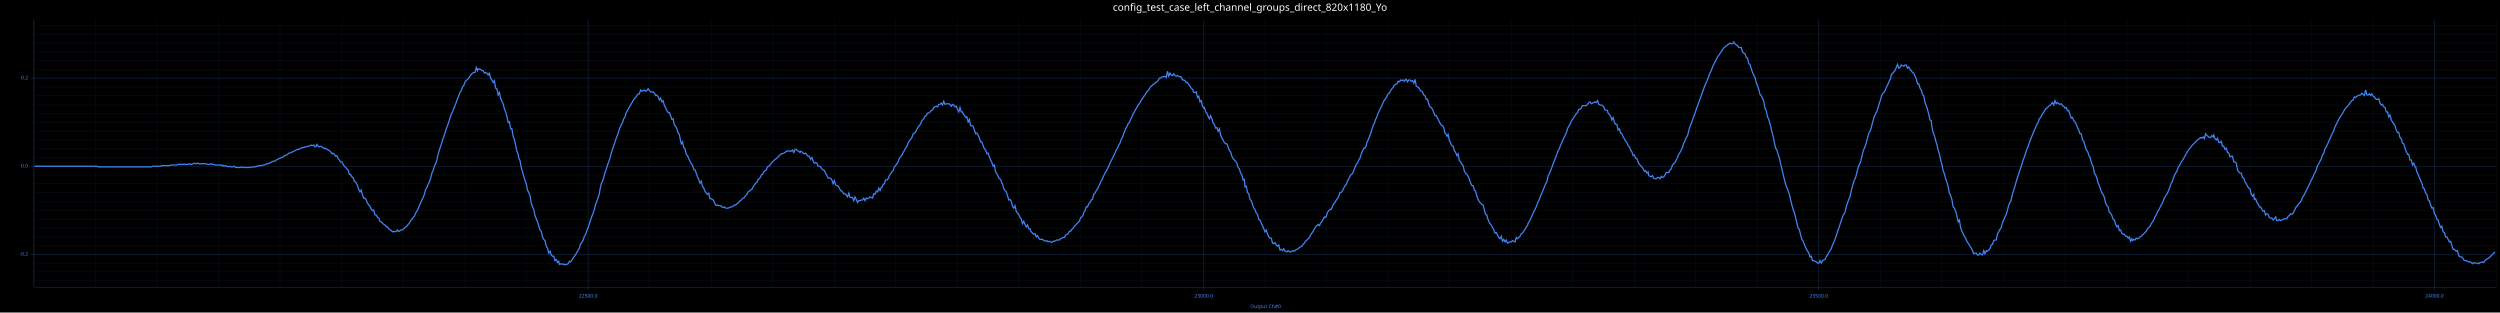
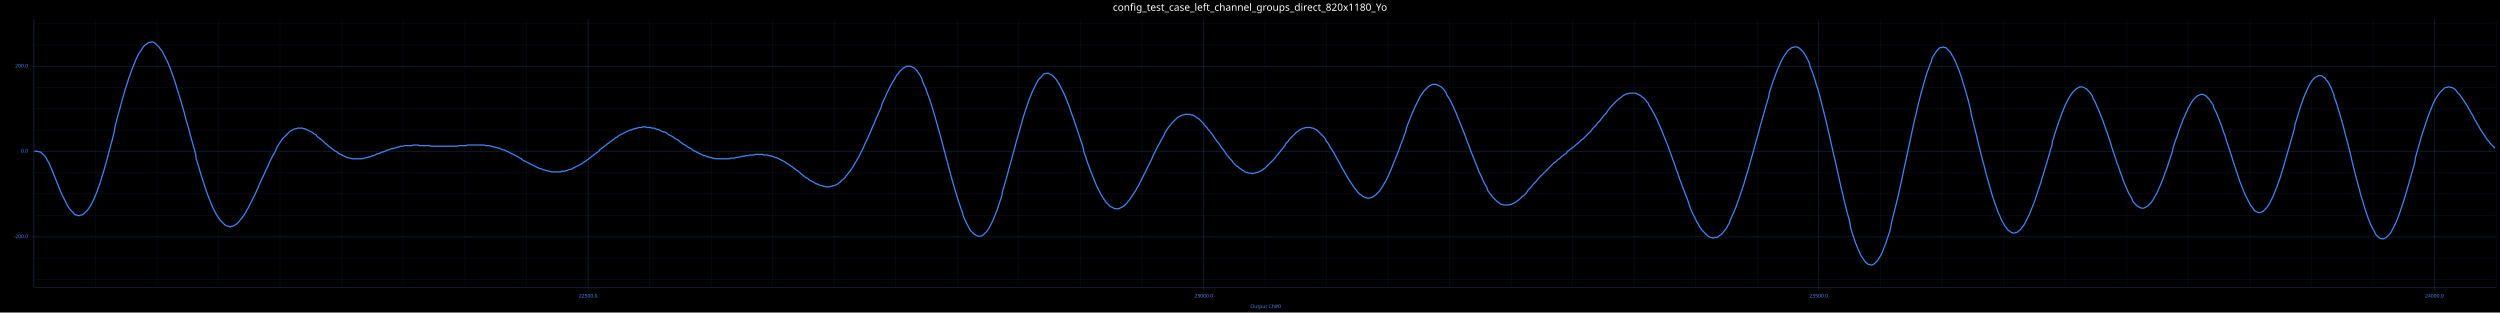
<svg xmlns="http://www.w3.org/2000/svg" width="100%" height="100%" preserveAspectRatio="xMidYMid meet" viewBox="0 0 4000 500">
  <rect x="0" y="0" width="4000" height="500" opacity="1" fill="#000000" stroke="none" />
  <text x="2000" y="5" dy="0.76em" text-anchor="middle" font-family="sans-serif" font-size="16.129" opacity="1" fill="#FFFFFF">
config_test_case_left_channel_groups_direct_820x1180_Yo
</text>
  <line opacity="0.1" stroke="#4285F4" stroke-width="1" x1="55" y1="459" x2="55" y2="31" />
  <line opacity="0.1" stroke="#4285F4" stroke-width="1" x1="153" y1="459" x2="153" y2="31" />
  <line opacity="0.1" stroke="#4285F4" stroke-width="1" x1="251" y1="459" x2="251" y2="31" />
  <line opacity="0.1" stroke="#4285F4" stroke-width="1" x1="350" y1="459" x2="350" y2="31" />
  <line opacity="0.1" stroke="#4285F4" stroke-width="1" x1="448" y1="459" x2="448" y2="31" />
  <line opacity="0.1" stroke="#4285F4" stroke-width="1" x1="547" y1="459" x2="547" y2="31" />
  <line opacity="0.1" stroke="#4285F4" stroke-width="1" x1="645" y1="459" x2="645" y2="31" />
  <line opacity="0.1" stroke="#4285F4" stroke-width="1" x1="744" y1="459" x2="744" y2="31" />
  <line opacity="0.1" stroke="#4285F4" stroke-width="1" x1="842" y1="459" x2="842" y2="31" />
  <line opacity="0.1" stroke="#4285F4" stroke-width="1" x1="941" y1="459" x2="941" y2="31" />
  <line opacity="0.1" stroke="#4285F4" stroke-width="1" x1="1039" y1="459" x2="1039" y2="31" />
  <line opacity="0.1" stroke="#4285F4" stroke-width="1" x1="1138" y1="459" x2="1138" y2="31" />
  <line opacity="0.1" stroke="#4285F4" stroke-width="1" x1="1236" y1="459" x2="1236" y2="31" />
  <line opacity="0.1" stroke="#4285F4" stroke-width="1" x1="1335" y1="459" x2="1335" y2="31" />
  <line opacity="0.1" stroke="#4285F4" stroke-width="1" x1="1433" y1="459" x2="1433" y2="31" />
  <line opacity="0.1" stroke="#4285F4" stroke-width="1" x1="1532" y1="459" x2="1532" y2="31" />
  <line opacity="0.1" stroke="#4285F4" stroke-width="1" x1="1630" y1="459" x2="1630" y2="31" />
  <line opacity="0.1" stroke="#4285F4" stroke-width="1" x1="1729" y1="459" x2="1729" y2="31" />
  <line opacity="0.1" stroke="#4285F4" stroke-width="1" x1="1827" y1="459" x2="1827" y2="31" />
  <line opacity="0.1" stroke="#4285F4" stroke-width="1" x1="1926" y1="459" x2="1926" y2="31" />
  <line opacity="0.1" stroke="#4285F4" stroke-width="1" x1="2024" y1="459" x2="2024" y2="31" />
  <line opacity="0.1" stroke="#4285F4" stroke-width="1" x1="2122" y1="459" x2="2122" y2="31" />
  <line opacity="0.1" stroke="#4285F4" stroke-width="1" x1="2221" y1="459" x2="2221" y2="31" />
  <line opacity="0.1" stroke="#4285F4" stroke-width="1" x1="2319" y1="459" x2="2319" y2="31" />
  <line opacity="0.1" stroke="#4285F4" stroke-width="1" x1="2418" y1="459" x2="2418" y2="31" />
  <line opacity="0.1" stroke="#4285F4" stroke-width="1" x1="2516" y1="459" x2="2516" y2="31" />
  <line opacity="0.1" stroke="#4285F4" stroke-width="1" x1="2615" y1="459" x2="2615" y2="31" />
  <line opacity="0.1" stroke="#4285F4" stroke-width="1" x1="2713" y1="459" x2="2713" y2="31" />
  <line opacity="0.1" stroke="#4285F4" stroke-width="1" x1="2812" y1="459" x2="2812" y2="31" />
  <line opacity="0.1" stroke="#4285F4" stroke-width="1" x1="2910" y1="459" x2="2910" y2="31" />
  <line opacity="0.1" stroke="#4285F4" stroke-width="1" x1="3009" y1="459" x2="3009" y2="31" />
  <line opacity="0.1" stroke="#4285F4" stroke-width="1" x1="3107" y1="459" x2="3107" y2="31" />
  <line opacity="0.1" stroke="#4285F4" stroke-width="1" x1="3206" y1="459" x2="3206" y2="31" />
  <line opacity="0.1" stroke="#4285F4" stroke-width="1" x1="3304" y1="459" x2="3304" y2="31" />
  <line opacity="0.1" stroke="#4285F4" stroke-width="1" x1="3403" y1="459" x2="3403" y2="31" />
  <line opacity="0.1" stroke="#4285F4" stroke-width="1" x1="3501" y1="459" x2="3501" y2="31" />
  <line opacity="0.1" stroke="#4285F4" stroke-width="1" x1="3600" y1="459" x2="3600" y2="31" />
  <line opacity="0.1" stroke="#4285F4" stroke-width="1" x1="3698" y1="459" x2="3698" y2="31" />
  <line opacity="0.1" stroke="#4285F4" stroke-width="1" x1="3797" y1="459" x2="3797" y2="31" />
  <line opacity="0.1" stroke="#4285F4" stroke-width="1" x1="3895" y1="459" x2="3895" y2="31" />
  <line opacity="0.1" stroke="#4285F4" stroke-width="1" x1="3994" y1="459" x2="3994" y2="31" />
-   <line opacity="0.1" stroke="#4285F4" stroke-width="1" x1="55" y1="449" x2="3994" y2="449" />
-   <line opacity="0.1" stroke="#4285F4" stroke-width="1" x1="55" y1="435" x2="3994" y2="435" />
-   <line opacity="0.1" stroke="#4285F4" stroke-width="1" x1="55" y1="421" x2="3994" y2="421" />
-   <line opacity="0.1" stroke="#4285F4" stroke-width="1" x1="55" y1="407" x2="3994" y2="407" />
-   <line opacity="0.1" stroke="#4285F4" stroke-width="1" x1="55" y1="393" x2="3994" y2="393" />
+   <line opacity="0.1" stroke="#4285F4" stroke-width="1" x1="55" y1="447" x2="3994" y2="447" />
+   <line opacity="0.1" stroke="#4285F4" stroke-width="1" x1="55" y1="413" x2="3994" y2="413" />
  <line opacity="0.1" stroke="#4285F4" stroke-width="1" x1="55" y1="379" x2="3994" y2="379" />
-   <line opacity="0.1" stroke="#4285F4" stroke-width="1" x1="55" y1="365" x2="3994" y2="365" />
-   <line opacity="0.1" stroke="#4285F4" stroke-width="1" x1="55" y1="351" x2="3994" y2="351" />
-   <line opacity="0.1" stroke="#4285F4" stroke-width="1" x1="55" y1="337" x2="3994" y2="337" />
-   <line opacity="0.1" stroke="#4285F4" stroke-width="1" x1="55" y1="323" x2="3994" y2="323" />
-   <line opacity="0.1" stroke="#4285F4" stroke-width="1" x1="55" y1="308" x2="3994" y2="308" />
-   <line opacity="0.1" stroke="#4285F4" stroke-width="1" x1="55" y1="294" x2="3994" y2="294" />
-   <line opacity="0.1" stroke="#4285F4" stroke-width="1" x1="55" y1="280" x2="3994" y2="280" />
-   <line opacity="0.1" stroke="#4285F4" stroke-width="1" x1="55" y1="266" x2="3994" y2="266" />
-   <line opacity="0.1" stroke="#4285F4" stroke-width="1" x1="55" y1="252" x2="3994" y2="252" />
-   <line opacity="0.1" stroke="#4285F4" stroke-width="1" x1="55" y1="238" x2="3994" y2="238" />
-   <line opacity="0.1" stroke="#4285F4" stroke-width="1" x1="55" y1="224" x2="3994" y2="224" />
-   <line opacity="0.1" stroke="#4285F4" stroke-width="1" x1="55" y1="210" x2="3994" y2="210" />
-   <line opacity="0.1" stroke="#4285F4" stroke-width="1" x1="55" y1="196" x2="3994" y2="196" />
-   <line opacity="0.1" stroke="#4285F4" stroke-width="1" x1="55" y1="182" x2="3994" y2="182" />
-   <line opacity="0.1" stroke="#4285F4" stroke-width="1" x1="55" y1="168" x2="3994" y2="168" />
-   <line opacity="0.1" stroke="#4285F4" stroke-width="1" x1="55" y1="153" x2="3994" y2="153" />
-   <line opacity="0.1" stroke="#4285F4" stroke-width="1" x1="55" y1="139" x2="3994" y2="139" />
-   <line opacity="0.1" stroke="#4285F4" stroke-width="1" x1="55" y1="125" x2="3994" y2="125" />
-   <line opacity="0.1" stroke="#4285F4" stroke-width="1" x1="55" y1="111" x2="3994" y2="111" />
-   <line opacity="0.1" stroke="#4285F4" stroke-width="1" x1="55" y1="97" x2="3994" y2="97" />
-   <line opacity="0.1" stroke="#4285F4" stroke-width="1" x1="55" y1="83" x2="3994" y2="83" />
-   <line opacity="0.1" stroke="#4285F4" stroke-width="1" x1="55" y1="69" x2="3994" y2="69" />
-   <line opacity="0.1" stroke="#4285F4" stroke-width="1" x1="55" y1="55" x2="3994" y2="55" />
-   <line opacity="0.1" stroke="#4285F4" stroke-width="1" x1="55" y1="41" x2="3994" y2="41" />
+   <line opacity="0.1" stroke="#4285F4" stroke-width="1" x1="55" y1="345" x2="3994" y2="345" />
+   <line opacity="0.1" stroke="#4285F4" stroke-width="1" x1="55" y1="310" x2="3994" y2="310" />
+   <line opacity="0.1" stroke="#4285F4" stroke-width="1" x1="55" y1="276" x2="3994" y2="276" />
+   <line opacity="0.1" stroke="#4285F4" stroke-width="1" x1="55" y1="242" x2="3994" y2="242" />
+   <line opacity="0.1" stroke="#4285F4" stroke-width="1" x1="55" y1="208" x2="3994" y2="208" />
+   <line opacity="0.1" stroke="#4285F4" stroke-width="1" x1="55" y1="174" x2="3994" y2="174" />
+   <line opacity="0.1" stroke="#4285F4" stroke-width="1" x1="55" y1="140" x2="3994" y2="140" />
+   <line opacity="0.1" stroke="#4285F4" stroke-width="1" x1="55" y1="106" x2="3994" y2="106" />
+   <line opacity="0.1" stroke="#4285F4" stroke-width="1" x1="55" y1="72" x2="3994" y2="72" />
+   <line opacity="0.1" stroke="#4285F4" stroke-width="1" x1="55" y1="37" x2="3994" y2="37" />
  <text x="2025" y="495" dy="-0.5ex" text-anchor="middle" font-family="sans-serif" font-size="8.065" opacity="1" fill="#4285F4">
Output Ch#0
</text>
  <line opacity="0.2" stroke="#4285F4" stroke-width="1" x1="941" y1="459" x2="941" y2="31" />
  <line opacity="0.2" stroke="#4285F4" stroke-width="1" x1="1926" y1="459" x2="1926" y2="31" />
  <line opacity="0.2" stroke="#4285F4" stroke-width="1" x1="2910" y1="459" x2="2910" y2="31" />
  <line opacity="0.2" stroke="#4285F4" stroke-width="1" x1="3895" y1="459" x2="3895" y2="31" />
-   <line opacity="0.2" stroke="#4285F4" stroke-width="1" x1="55" y1="407" x2="3994" y2="407" />
-   <line opacity="0.2" stroke="#4285F4" stroke-width="1" x1="55" y1="266" x2="3994" y2="266" />
-   <line opacity="0.2" stroke="#4285F4" stroke-width="1" x1="55" y1="125" x2="3994" y2="125" />
+   <line opacity="0.2" stroke="#4285F4" stroke-width="1" x1="55" y1="379" x2="3994" y2="379" />
+   <line opacity="0.2" stroke="#4285F4" stroke-width="1" x1="55" y1="242" x2="3994" y2="242" />
+   <line opacity="0.2" stroke="#4285F4" stroke-width="1" x1="55" y1="106" x2="3994" y2="106" />
  <polyline fill="none" opacity="0.3" stroke="#4285F4" stroke-width="1" points="54,31 54,459 " />
-   <text x="45" y="407" dy="0.5ex" text-anchor="end" font-family="sans-serif" font-size="8.065" opacity="1" fill="#4285F4">
- -0.2
+   <text x="45" y="379" dy="0.5ex" text-anchor="end" font-family="sans-serif" font-size="8.065" opacity="1" fill="#4285F4">
+ -200.0
</text>
-   <polyline fill="none" opacity="0.3" stroke="#4285F4" stroke-width="1" points="49,407 54,407 " />
-   <text x="45" y="266" dy="0.5ex" text-anchor="end" font-family="sans-serif" font-size="8.065" opacity="1" fill="#4285F4">
+   <polyline fill="none" opacity="0.3" stroke="#4285F4" stroke-width="1" points="49,379 54,379 " />
+   <text x="45" y="242" dy="0.5ex" text-anchor="end" font-family="sans-serif" font-size="8.065" opacity="1" fill="#4285F4">
0.0
</text>
-   <polyline fill="none" opacity="0.3" stroke="#4285F4" stroke-width="1" points="49,266 54,266 " />
-   <text x="45" y="125" dy="0.5ex" text-anchor="end" font-family="sans-serif" font-size="8.065" opacity="1" fill="#4285F4">
- 0.2
+   <polyline fill="none" opacity="0.3" stroke="#4285F4" stroke-width="1" points="49,242 54,242 " />
+   <text x="45" y="106" dy="0.5ex" text-anchor="end" font-family="sans-serif" font-size="8.065" opacity="1" fill="#4285F4">
+ 200.0
</text>
-   <polyline fill="none" opacity="0.3" stroke="#4285F4" stroke-width="1" points="49,125 54,125 " />
+   <polyline fill="none" opacity="0.3" stroke="#4285F4" stroke-width="1" points="49,106 54,106 " />
  <polyline fill="none" opacity="0.3" stroke="#4285F4" stroke-width="1" points="55,460 3994,460 " />
  <text x="941" y="470" dy="0.76em" text-anchor="middle" font-family="sans-serif" font-size="8.065" opacity="1" fill="#4285F4">
22500.0
</text>
  <polyline fill="none" opacity="0.3" stroke="#4285F4" stroke-width="1" points="941,460 941,465 " />
  <text x="1926" y="470" dy="0.76em" text-anchor="middle" font-family="sans-serif" font-size="8.065" opacity="1" fill="#4285F4">
23000.0
</text>
  <polyline fill="none" opacity="0.3" stroke="#4285F4" stroke-width="1" points="1926,460 1926,465 " />
  <text x="2910" y="470" dy="0.76em" text-anchor="middle" font-family="sans-serif" font-size="8.065" opacity="1" fill="#4285F4">
23500.0
</text>
  <polyline fill="none" opacity="0.3" stroke="#4285F4" stroke-width="1" points="2910,460 2910,465 " />
  <text x="3895" y="470" dy="0.76em" text-anchor="middle" font-family="sans-serif" font-size="8.065" opacity="1" fill="#4285F4">
24000.0
</text>
  <polyline fill="none" opacity="0.3" stroke="#4285F4" stroke-width="1" points="3895,460 3895,465 " />
-   <polyline fill="none" opacity="1" stroke="#4285F4" stroke-width="2" points="55,266 56,266 58,266 60,266 62,266 64,266 66,266 68,266 70,266 72,266 74,266 76,266 78,266 80,266 82,266 84,266 86,266 88,266 90,266 92,266 94,266 96,266 98,266 100,266 102,266 104,266 106,266 108,266 110,266 112,266 114,266 116,266 118,266 119,266 121,266 123,266 125,266 127,266 129,266 131,266 133,266 135,266 137,266 139,266 141,266 143,266 145,266 147,266 149,266 151,266 153,266 155,266 157,267 159,267 161,267 163,267 165,267 167,267 169,267 171,267 173,267 175,267 177,267 179,267 181,267 183,267 184,267 186,267 188,267 190,267 192,267 194,267 196,267 198,267 200,267 202,267 204,267 206,267 208,267 210,267 212,267 214,267 216,267 218,267 220,267 222,267 224,267 226,267 228,267 230,267 232,267 234,267 236,267 238,267 240,267 242,267 244,266 246,266 248,266 249,266 251,266 253,266 255,266 257,266 259,265 261,265 263,265 265,265 267,265 269,265 271,265 273,264 275,264 277,264 279,264 281,264 283,264 285,263 287,263 289,263 291,263 293,263 295,263 297,263 299,263 301,263 303,262 305,263 307,263 309,262 311,261 313,262 314,262 316,261 318,262 320,262 322,262 324,262 326,262 328,262 330,262 332,263 334,263 336,263 338,262 340,263 342,263 344,264 346,264 348,264 350,264 352,264 354,265 356,264 358,266 360,265 362,266 364,266 366,267 368,266 370,267 372,267 374,266 376,267 377,268 379,268 381,268 383,268 385,268 387,267 389,268 391,268 393,268 395,268 397,268 399,268 401,268 403,267 405,267 407,267 409,267 411,266 413,266 415,265 417,265 419,265 421,264 423,264 425,263 427,262 429,262 431,261 433,260 435,259 437,258 439,258 441,257 442,256 444,255 446,254 448,253 450,252 452,252 454,250 456,249 458,248 460,247 462,245 464,245 466,244 468,243 470,242 472,241 474,240 476,239 478,239 480,238 482,237 484,236 486,236 488,235 490,235 492,234 494,234 496,233 498,232 500,233 502,232 504,235 506,234 507,231 509,234 511,235 513,234 515,235 517,236 519,238 521,237 523,239 525,240 527,241 529,243 531,246 533,245 535,247 537,250 539,249 541,254 543,256 545,259 547,259 549,263 551,266 553,268 555,270 557,272 559,279 561,279 563,283 565,284 567,290 569,291 571,295 572,297 574,303 576,307 578,304 580,312 582,317 584,317 586,320 588,325 590,328 592,330 594,335 596,337 598,336 600,344 602,344 604,348 606,349 608,354 610,355 612,357 614,359 616,360 618,363 620,363 622,366 624,367 626,369 628,371 630,370 632,371 634,370 636,368 637,370 639,370 641,368 643,368 645,367 647,365 649,363 651,362 653,359 655,357 657,353 659,351 661,348 663,346 665,341 667,338 669,334 671,329 673,325 675,320 677,316 679,311 681,303 683,300 685,295 687,291 689,285 691,277 693,273 695,266 697,262 699,256 700,251 702,243 704,237 706,231 708,224 710,219 712,213 714,206 716,201 718,195 720,189 722,183 724,179 726,174 728,169 730,164 732,158 734,153 736,148 738,145 740,139 742,137 744,131 746,129 748,127 750,125 752,122 754,119 756,117 758,116 760,116 762,108 764,113 765,110 767,111 769,111 771,113 773,113 775,117 777,116 779,117 781,120 783,117 785,125 787,128 789,132 791,129 793,141 795,142 797,152 799,148 801,157 803,162 805,166 807,174 809,179 811,186 813,196 815,195 817,206 819,206 821,218 823,223 825,232 827,242 829,246 830,253 832,257 834,268 836,275 838,282 840,289 842,294 844,304 846,308 848,313 850,325 852,331 854,335 856,345 858,350 860,355 862,361 864,368 866,370 868,379 870,383 872,385 874,394 876,397 878,405 880,402 882,408 884,410 886,410 888,417 890,415 892,420 894,418 895,423 897,422 899,423 901,422 903,424 905,423 907,423 909,422 911,418 913,419 915,416 917,413 919,410 921,407 923,404 925,400 927,397 929,390 931,388 933,384 935,378 937,375 939,369 941,364 943,358 945,352 947,346 949,341 951,335 953,327 955,322 957,316 959,310 960,303 962,294 964,290 966,284 968,276 970,271 972,264 974,259 976,253 978,245 980,239 982,233 984,227 986,221 988,216 990,210 992,204 994,200 996,196 998,190 1000,187 1002,180 1004,177 1006,173 1008,170 1010,166 1012,163 1014,159 1016,157 1018,155 1020,151 1022,150 1023,150 1025,144 1027,146 1029,145 1031,144 1033,146 1035,145 1037,142 1039,145 1041,147 1043,147 1045,147 1047,149 1049,153 1051,152 1053,155 1055,160 1057,157 1059,163 1061,161 1063,169 1065,172 1067,177 1069,180 1071,180 1073,185 1075,191 1077,190 1079,200 1081,202 1083,206 1085,213 1087,215 1088,221 1090,230 1092,227 1094,236 1096,238 1098,247 1100,249 1102,254 1104,258 1106,262 1108,264 1110,271 1112,272 1114,277 1116,283 1118,287 1120,293 1122,290 1124,298 1126,301 1128,306 1130,309 1132,311 1134,309 1136,318 1138,318 1140,319 1142,321 1144,326 1146,329 1148,328 1150,329 1152,329 1153,329 1155,331 1157,332 1159,331 1161,333 1163,333 1165,333 1167,332 1169,331 1171,331 1173,330 1175,328 1177,328 1179,326 1181,325 1183,322 1185,321 1187,319 1189,317 1191,316 1193,313 1195,311 1197,307 1199,306 1201,304 1203,303 1205,299 1207,296 1209,293 1211,292 1213,287 1215,286 1217,283 1218,280 1220,279 1222,275 1224,273 1226,272 1228,267 1230,266 1232,264 1234,261 1236,259 1238,257 1240,255 1242,254 1244,252 1246,250 1248,248 1250,246 1252,246 1254,245 1256,244 1258,242 1260,242 1262,241 1264,242 1266,242 1268,240 1270,244 1272,239 1274,239 1276,241 1278,242 1280,244 1281,242 1283,243 1285,245 1287,246 1289,245 1291,248 1293,250 1295,250 1297,255 1299,252 1301,258 1303,261 1305,260 1307,261 1309,266 1311,266 1313,267 1315,270 1317,272 1319,273 1321,277 1323,281 1325,285 1327,285 1329,285 1331,288 1333,294 1335,289 1337,296 1339,297 1341,298 1343,301 1345,305 1346,305 1348,307 1350,310 1352,310 1354,312 1356,315 1358,309 1360,316 1362,316 1364,316 1366,321 1368,315 1370,319 1372,324 1374,321 1376,321 1378,320 1380,320 1382,317 1384,321 1386,317 1388,318 1390,317 1392,315 1394,316 1396,317 1398,310 1400,311 1402,306 1404,307 1406,301 1408,305 1410,300 1411,300 1413,295 1415,294 1417,288 1419,288 1421,286 1423,281 1425,278 1427,275 1429,273 1431,267 1433,265 1435,262 1437,259 1439,253 1441,251 1443,248 1445,244 1447,241 1449,237 1451,234 1453,229 1455,225 1457,223 1459,220 1461,214 1463,213 1465,211 1467,207 1469,203 1471,201 1473,198 1475,193 1476,192 1478,190 1480,186 1482,185 1484,181 1486,181 1488,179 1490,177 1492,176 1494,172 1496,171 1498,170 1500,171 1502,167 1504,167 1506,165 1508,168 1510,162 1512,167 1514,166 1516,166 1518,166 1520,167 1522,170 1524,167 1526,168 1528,171 1530,170 1532,175 1534,179 1536,172 1538,179 1540,179 1541,182 1543,184 1545,188 1547,187 1549,195 1551,191 1553,201 1555,201 1557,202 1559,208 1561,214 1563,213 1565,216 1567,221 1569,227 1571,227 1573,233 1575,238 1577,240 1579,246 1581,245 1583,251 1585,256 1587,260 1589,266 1591,264 1593,275 1595,278 1597,282 1599,286 1601,287 1603,293 1604,294 1606,302 1608,305 1610,307 1612,313 1614,320 1616,319 1618,322 1620,330 1622,333 1624,329 1626,338 1628,341 1630,343 1632,348 1634,350 1636,358 1638,354 1640,359 1642,363 1644,360 1646,366 1648,366 1650,371 1652,373 1654,375 1656,374 1658,379 1660,377 1662,381 1664,383 1666,383 1668,383 1669,384 1671,385 1673,386 1675,385 1677,387 1679,386 1681,387 1683,388 1685,386 1687,386 1689,385 1691,384 1693,384 1695,384 1697,382 1699,381 1701,380 1703,380 1705,376 1707,375 1709,374 1711,370 1713,370 1715,367 1717,365 1719,362 1721,360 1723,358 1725,356 1727,354 1729,348 1731,347 1733,344 1734,340 1736,337 1738,331 1740,331 1742,326 1744,324 1746,320 1748,319 1750,311 1752,309 1754,305 1756,302 1758,298 1760,294 1762,289 1764,286 1766,281 1768,277 1770,274 1772,270 1774,266 1776,261 1778,257 1780,253 1782,249 1784,245 1786,240 1788,237 1790,232 1792,229 1794,223 1796,220 1798,214 1799,211 1801,206 1803,203 1805,198 1807,196 1809,191 1811,187 1813,182 1815,179 1817,175 1819,172 1821,168 1823,166 1825,162 1827,159 1829,156 1831,153 1833,150 1835,147 1837,145 1839,142 1841,139 1843,137 1845,135 1847,134 1849,132 1851,131 1853,129 1855,125 1857,125 1859,123 1861,123 1863,122 1864,122 1866,124 1868,114 1870,122 1872,117 1874,120 1876,121 1878,118 1880,121 1882,122 1884,121 1886,122 1888,123 1890,123 1892,128 1894,128 1896,129 1898,132 1900,132 1902,135 1904,138 1906,141 1908,143 1910,148 1912,148 1914,147 1916,156 1918,154 1920,163 1922,161 1924,170 1926,173 1927,172 1929,179 1931,181 1933,186 1935,190 1937,185 1939,190 1941,197 1943,199 1945,205 1947,204 1949,210 1951,206 1953,216 1955,221 1957,224 1959,228 1961,230 1963,230 1965,235 1967,241 1969,243 1971,250 1973,254 1975,256 1977,258 1979,261 1981,268 1983,270 1985,277 1987,280 1989,288 1991,287 1992,299 1994,298 1996,308 1998,310 2000,319 2002,321 2004,327 2006,333 2008,335 2010,341 2012,343 2014,351 2016,352 2018,357 2020,361 2022,366 2024,371 2026,368 2028,374 2030,379 2032,381 2034,381 2036,389 2038,390 2040,388 2042,392 2044,394 2046,392 2048,400 2050,399 2052,401 2054,398 2056,402 2057,402 2059,403 2061,401 2063,403 2065,403 2067,402 2069,401 2071,402 2073,400 2075,399 2077,398 2079,396 2081,395 2083,394 2085,391 2087,389 2089,386 2091,384 2093,382 2095,380 2097,376 2099,373 2101,370 2103,366 2105,363 2107,361 2109,359 2111,361 2113,357 2115,354 2117,351 2119,347 2121,348 2122,346 2124,340 2126,337 2128,335 2130,335 2132,330 2134,326 2136,324 2138,320 2140,318 2142,314 2144,308 2146,308 2148,305 2150,301 2152,297 2154,295 2156,290 2158,286 2160,282 2162,279 2164,278 2166,273 2168,268 2170,263 2172,261 2174,256 2176,253 2178,246 2180,242 2182,237 2184,237 2186,233 2187,228 2189,224 2191,219 2193,214 2195,207 2197,201 2199,197 2201,191 2203,187 2205,181 2207,177 2209,173 2211,169 2213,164 2215,160 2217,158 2219,154 2221,150 2223,149 2225,145 2227,142 2229,140 2231,136 2233,135 2235,134 2237,130 2239,131 2241,128 2243,129 2245,128 2247,130 2249,127 2250,127 2252,131 2254,128 2256,128 2258,130 2260,129 2262,133 2264,127 2266,138 2268,139 2270,140 2272,144 2274,146 2276,147 2278,152 2280,153 2282,159 2284,159 2286,166 2288,171 2290,172 2292,175 2294,180 2296,185 2298,185 2300,189 2302,193 2304,197 2306,200 2308,201 2310,204 2312,213 2314,215 2315,218 2317,215 2319,225 2321,229 2323,233 2325,234 2327,241 2329,244 2331,249 2333,246 2335,257 2337,259 2339,263 2341,265 2343,274 2345,277 2347,279 2349,282 2351,287 2353,293 2355,297 2357,297 2359,304 2361,306 2363,314 2365,319 2367,323 2369,325 2371,327 2373,328 2375,336 2377,343 2379,344 2380,349 2382,354 2384,358 2386,360 2388,364 2390,367 2392,373 2394,372 2396,376 2398,380 2400,382 2402,378 2404,386 2406,383 2408,387 2410,384 2412,389 2414,388 2416,387 2418,387 2420,385 2422,386 2424,387 2426,380 2428,382 2430,380 2432,378 2434,374 2436,373 2438,370 2440,367 2442,363 2444,361 2445,357 2447,354 2449,350 2451,346 2453,341 2455,337 2457,333 2459,328 2461,323 2463,319 2465,313 2467,309 2469,304 2471,299 2473,294 2475,291 2477,281 2479,278 2481,273 2483,268 2485,262 2487,257 2489,252 2491,247 2493,241 2495,238 2497,232 2499,228 2501,223 2503,219 2505,215 2507,210 2508,206 2510,202 2512,199 2514,194 2516,191 2518,188 2520,185 2522,182 2524,180 2526,175 2528,175 2530,173 2532,169 2534,169 2536,169 2538,169 2540,167 2542,164 2544,163 2546,166 2548,165 2550,164 2552,163 2554,164 2556,161 2558,167 2560,168 2562,168 2564,169 2566,171 2568,176 2570,176 2572,177 2573,181 2575,183 2577,186 2579,192 2581,188 2583,196 2585,199 2587,199 2589,208 2591,206 2593,213 2595,214 2597,219 2599,222 2601,226 2603,228 2605,233 2607,235 2609,240 2611,243 2613,249 2615,248 2617,253 2619,254 2621,259 2623,263 2625,265 2627,267 2629,270 2631,274 2633,273 2635,277 2637,275 2638,281 2640,282 2642,283 2644,281 2646,285 2648,286 2650,286 2652,284 2654,284 2656,286 2658,282 2660,284 2662,283 2664,280 2666,276 2668,276 2670,276 2672,272 2674,270 2676,264 2678,262 2680,260 2682,256 2684,252 2686,247 2688,244 2690,240 2692,236 2694,229 2696,225 2698,220 2700,217 2702,210 2703,205 2705,200 2707,195 2709,189 2711,184 2713,178 2715,172 2717,167 2719,161 2721,156 2723,150 2725,145 2727,139 2729,134 2731,130 2733,125 2735,119 2737,115 2739,110 2741,105 2743,101 2745,97 2747,93 2749,90 2751,87 2753,84 2755,81 2757,78 2759,76 2761,74 2763,73 2765,71 2767,70 2768,69 2770,70 2772,70 2774,67 2776,70 2778,72 2780,73 2782,76 2784,76 2786,76 2788,83 2790,85 2792,86 2794,92 2796,93 2798,102 2800,103 2802,110 2804,116 2806,120 2808,124 2810,132 2812,137 2814,143 2816,151 2818,153 2820,157 2822,162 2824,173 2826,177 2828,187 2830,191 2831,194 2833,202 2835,211 2837,218 2839,228 2841,237 2843,240 2845,247 2847,253 2849,262 2851,270 2853,279 2855,287 2857,295 2859,300 2861,305 2863,311 2865,320 2867,328 2869,335 2871,340 2873,348 2875,357 2877,365 2879,367 2881,376 2883,383 2885,386 2887,391 2889,396 2891,400 2893,403 2895,407 2896,411 2898,410 2900,417 2902,417 2904,418 2906,419 2908,421 2910,421 2912,417 2914,421 2916,417 2918,416 2920,415 2922,411 2924,408 2926,404 2928,401 2930,398 2932,392 2934,388 2936,383 2938,377 2940,371 2942,365 2944,359 2946,353 2948,347 2950,343 2952,340 2954,331 2956,325 2958,319 2960,315 2961,310 2963,301 2965,294 2967,288 2969,284 2971,276 2973,268 2975,263 2977,259 2979,250 2981,242 2983,237 2985,232 2987,225 2989,217 2991,211 2993,208 2995,200 2997,193 2999,186 3001,182 3003,178 3005,172 3007,165 3009,159 3011,152 3013,149 3015,147 3017,143 3019,138 3021,134 3023,129 3025,126 3026,119 3028,118 3030,115 3032,113 3034,108 3036,103 3038,109 3040,108 3042,104 3044,105 3046,106 3048,104 3050,104 3052,109 3054,107 3056,111 3058,113 3060,116 3062,117 3064,122 3066,126 3068,134 3070,134 3072,141 3074,144 3076,151 3078,153 3080,164 3082,169 3084,175 3086,183 3088,192 3090,193 3091,203 3093,212 3095,217 3097,225 3099,231 3101,240 3103,246 3105,256 3107,263 3109,273 3111,278 3113,286 3115,291 3117,299 3119,309 3121,313 3123,319 3125,331 3127,333 3129,338 3131,345 3133,355 3135,352 3137,364 3139,370 3141,374 3143,378 3145,381 3147,386 3149,389 3151,392 3153,396 3154,397 3156,401 3158,406 3160,405 3162,405 3164,408 3166,408 3168,405 3170,407 3172,408 3174,401 3176,406 3178,401 3180,402 3182,400 3184,398 3186,392 3188,391 3190,385 3192,384 3194,384 3196,374 3198,371 3200,367 3202,364 3204,356 3206,352 3208,347 3210,343 3212,336 3214,328 3216,324 3218,320 3219,314 3221,307 3223,301 3225,294 3227,287 3229,281 3231,275 3233,269 3235,263 3237,256 3239,251 3241,245 3243,239 3245,234 3247,228 3249,223 3251,218 3253,213 3255,208 3257,204 3259,199 3261,196 3263,190 3265,188 3267,184 3269,181 3271,178 3273,174 3275,173 3277,171 3279,169 3281,168 3283,165 3284,164 3286,168 3288,161 3290,166 3292,164 3294,166 3296,167 3298,166 3300,169 3302,170 3304,173 3306,172 3308,177 3310,177 3312,183 3314,189 3316,188 3318,193 3320,195 3322,199 3324,204 3326,208 3328,214 3330,214 3332,224 3334,226 3336,233 3338,240 3340,242 3342,248 3344,252 3346,259 3348,265 3349,266 3351,277 3353,280 3355,285 3357,293 3359,297 3361,303 3363,309 3365,311 3367,316 3369,325 3371,329 3373,331 3375,340 3377,341 3379,345 3381,351 3383,352 3385,359 3387,363 3389,361 3391,369 3393,368 3395,373 3397,375 3399,375 3401,378 3403,378 3405,381 3407,379 3409,386 3411,382 3412,385 3414,383 3416,384 3418,381 3420,382 3422,381 3424,379 3426,378 3428,376 3430,374 3432,372 3434,370 3436,366 3438,364 3440,362 3442,358 3444,355 3446,352 3448,347 3450,344 3452,339 3454,336 3456,332 3458,328 3460,325 3462,319 3464,315 3466,312 3468,309 3470,304 3472,299 3474,293 3476,290 3477,286 3479,281 3481,277 3483,274 3485,268 3487,265 3489,261 3491,258 3493,255 3495,251 3497,248 3499,244 3501,241 3503,238 3505,236 3507,233 3509,231 3511,229 3513,227 3515,225 3517,223 3519,222 3521,220 3523,221 3525,219 3527,222 3529,214 3531,217 3533,218 3535,220 3537,220 3539,217 3541,219 3542,216 3544,222 3546,224 3548,221 3550,228 3552,228 3554,226 3556,234 3558,234 3560,239 3562,237 3564,244 3566,245 3568,251 3570,250 3572,250 3574,259 3576,259 3578,261 3580,272 3582,275 3584,277 3586,277 3588,284 3590,285 3592,291 3594,294 3596,298 3598,301 3600,302 3602,311 3604,314 3606,311 3607,319 3609,318 3611,324 3613,326 3615,331 3617,331 3619,335 3621,338 3623,337 3625,344 3627,342 3629,343 3631,348 3633,349 3635,349 3637,352 3639,350 3641,347 3643,353 3645,353 3647,351 3649,353 3651,352 3653,351 3655,350 3657,350 3659,350 3661,346 3663,345 3665,342 3667,343 3669,341 3671,337 3672,335 3674,331 3676,329 3678,326 3680,324 3682,321 3684,316 3686,313 3688,309 3690,305 3692,301 3694,297 3696,293 3698,288 3700,285 3702,280 3704,276 3706,272 3708,265 3710,262 3712,258 3714,254 3716,248 3718,245 3720,238 3722,235 3724,231 3726,226 3728,222 3730,217 3732,213 3734,209 3735,205 3737,201 3739,197 3741,193 3743,189 3745,186 3747,183 3749,180 3751,176 3753,173 3755,171 3757,169 3759,166 3761,163 3763,161 3765,160 3767,155 3769,156 3771,154 3773,153 3775,152 3777,152 3779,149 3781,151 3783,153 3785,144 3787,152 3789,152 3791,150 3793,153 3795,150 3797,154 3799,155 3800,157 3802,159 3804,159 3806,158 3808,165 3810,168 3812,167 3814,171 3816,172 3818,179 3820,179 3822,187 3824,184 3826,192 3828,195 3830,198 3832,201 3834,208 3836,212 3838,212 3840,220 3842,222 3844,229 3846,230 3848,237 3850,242 3852,247 3854,247 3856,256 3858,256 3860,264 3862,261 3864,267 3865,267 3867,275 3869,279 3871,284 3873,289 3875,293 3877,301 3879,302 3881,309 3883,311 3885,320 3887,321 3889,328 3891,333 3893,332 3895,342 3897,344 3899,351 3901,352 3903,359 3905,364 3907,362 3909,371 3911,372 3913,379 3915,379 3917,383 3919,387 3921,386 3923,393 3925,399 3927,399 3929,401 3930,402 3932,401 3934,409 3936,411 3938,411 3940,412 3942,416 3944,417 3946,417 3948,418 3950,419 3952,419 3954,420 3956,422 3958,420 3960,421 3962,421 3964,421 3966,422 3968,420 3970,420 3972,419 3974,420 3976,417 3978,415 3980,414 3982,413 3984,411 3986,409 3988,407 3990,405 3992,403 " />
+   <polyline fill="none" opacity="1" stroke="#4285F4" stroke-width="2" points="55,242 56,242 58,242 60,242 62,243 64,243 66,244 68,246 70,248 72,250 74,253 76,257 78,260 80,265 82,269 84,274 86,279 88,284 90,289 92,294 94,299 96,304 98,309 100,313 102,317 104,321 106,325 108,329 110,332 112,335 114,337 116,339 118,341 119,343 121,344 123,344 125,345 127,345 129,344 131,344 133,343 135,341 137,339 139,337 141,335 143,332 145,329 147,325 149,321 151,317 153,312 155,307 157,301 159,296 161,290 163,283 165,277 167,270 169,263 171,256 173,248 175,241 177,233 179,226 181,218 183,210 184,203 186,195 188,187 190,180 192,173 194,165 196,158 198,151 200,144 202,138 204,132 206,125 208,120 210,114 212,109 214,104 216,99 218,94 220,90 222,86 224,83 226,80 228,77 230,74 232,72 234,71 236,69 238,68 240,68 242,67 244,67 246,68 248,69 249,70 251,72 253,74 255,76 257,79 259,81 261,85 263,89 265,93 267,97 269,101 271,106 273,111 275,117 277,122 279,128 281,134 283,141 285,147 287,154 289,160 291,167 293,174 295,181 297,189 299,196 301,203 303,210 305,218 307,225 309,232 311,239 313,247 314,254 316,261 318,267 320,274 322,281 324,287 326,293 328,299 330,305 332,311 334,316 336,321 338,326 340,331 342,335 344,339 346,343 348,346 350,349 352,352 354,354 356,356 358,358 360,360 362,361 364,362 366,362 368,363 370,362 372,362 374,361 376,360 377,359 379,358 381,356 383,354 385,351 387,349 389,346 391,343 393,340 395,336 397,333 399,329 401,325 403,321 405,317 407,313 409,309 411,304 413,300 415,295 417,291 419,286 421,282 423,278 425,273 427,269 429,265 431,260 433,256 435,252 437,248 439,245 441,241 442,238 444,234 446,231 448,228 450,225 452,222 454,220 456,218 458,216 460,214 462,212 464,210 466,209 468,208 470,207 472,206 474,206 476,205 478,205 480,205 482,205 484,205 486,206 488,206 490,207 492,208 494,209 496,210 498,211 500,212 502,214 504,215 506,216 507,218 509,220 511,221 513,223 515,224 517,226 519,228 521,230 523,231 525,233 527,235 529,236 531,238 533,239 535,241 537,242 539,243 541,245 543,246 545,247 547,248 549,249 551,250 553,251 555,252 557,252 559,253 561,253 563,254 565,254 567,254 569,254 571,254 572,254 574,254 576,254 578,254 580,254 582,253 584,253 586,252 588,252 590,251 592,251 594,250 596,249 598,249 600,248 602,247 604,246 606,246 608,245 610,244 612,243 614,243 616,242 618,241 620,240 622,240 624,239 626,238 628,238 630,237 632,237 634,236 636,236 637,235 639,235 641,234 643,234 645,234 647,233 649,233 651,233 653,233 655,233 657,233 659,233 661,232 663,232 665,232 667,232 669,232 671,233 673,233 675,233 677,233 679,233 681,233 683,233 685,233 687,233 689,234 691,234 693,234 695,234 697,234 699,234 700,234 702,234 704,234 706,234 708,234 710,234 712,234 714,234 716,234 718,234 720,234 722,234 724,234 726,234 728,234 730,234 732,234 734,233 736,233 738,233 740,233 742,233 744,233 746,233 748,232 750,232 752,232 754,232 756,232 758,232 760,232 762,232 764,232 765,232 767,232 769,232 771,232 773,232 775,232 777,233 779,233 781,233 783,233 785,234 787,234 789,235 791,235 793,236 795,236 797,237 799,237 801,238 803,239 805,240 807,240 809,241 811,242 813,243 815,244 817,245 819,246 821,247 823,248 825,249 827,250 829,251 830,252 832,253 834,254 836,256 838,257 840,258 842,259 844,260 846,261 848,262 850,263 852,264 854,265 856,266 858,267 860,268 862,269 864,270 866,270 868,271 870,272 872,272 874,273 876,273 878,274 880,274 882,275 884,275 886,275 888,275 890,275 892,275 894,275 895,275 897,275 899,274 901,274 903,274 905,273 907,273 909,272 911,271 913,271 915,270 917,269 919,268 921,267 923,266 925,265 927,264 929,263 931,262 933,260 935,259 937,258 939,256 941,255 943,253 945,252 947,250 949,249 951,247 953,246 955,244 957,243 959,241 960,239 962,238 964,236 966,235 968,233 970,232 972,230 974,229 976,227 978,226 980,224 982,223 984,221 986,220 988,219 990,217 992,216 994,215 996,214 998,213 1000,212 1002,211 1004,210 1006,209 1008,208 1010,208 1012,207 1014,206 1016,206 1018,205 1020,205 1022,204 1023,204 1025,204 1027,204 1029,203 1031,203 1033,203 1035,204 1037,204 1039,204 1041,204 1043,205 1045,205 1047,205 1049,206 1051,207 1053,207 1055,208 1057,209 1059,210 1061,211 1063,211 1065,212 1067,213 1069,215 1071,216 1073,217 1075,218 1077,219 1079,221 1081,222 1083,223 1085,224 1087,226 1088,227 1090,228 1092,230 1094,231 1096,232 1098,233 1100,235 1102,236 1104,237 1106,238 1108,240 1110,241 1112,242 1114,243 1116,244 1118,245 1120,246 1122,247 1124,248 1126,249 1128,249 1130,250 1132,251 1134,251 1136,252 1138,252 1140,253 1142,253 1144,254 1146,254 1148,254 1150,254 1152,254 1153,254 1155,254 1157,254 1159,254 1161,254 1163,254 1165,254 1167,254 1169,253 1171,253 1173,253 1175,253 1177,252 1179,252 1181,252 1183,251 1185,251 1187,250 1189,250 1191,250 1193,249 1195,249 1197,249 1199,248 1201,248 1203,248 1205,248 1207,248 1209,247 1211,247 1213,247 1215,247 1217,247 1218,247 1220,247 1222,248 1224,248 1226,248 1228,248 1230,249 1232,249 1234,250 1236,250 1238,251 1240,252 1242,252 1244,253 1246,254 1248,255 1250,256 1252,257 1254,258 1256,259 1258,261 1260,262 1262,263 1264,265 1266,266 1268,267 1270,269 1272,270 1274,272 1276,273 1278,275 1280,276 1281,278 1283,279 1285,281 1287,282 1289,284 1291,285 1293,286 1295,288 1297,289 1299,290 1301,291 1303,292 1305,294 1307,294 1309,295 1311,296 1313,297 1315,297 1317,298 1319,298 1321,299 1323,299 1325,299 1327,299 1329,298 1331,298 1333,297 1335,297 1337,296 1339,295 1341,294 1343,292 1345,291 1346,289 1348,288 1350,286 1352,284 1354,281 1356,279 1358,276 1360,274 1362,271 1364,268 1366,265 1368,261 1370,258 1372,254 1374,251 1376,247 1378,243 1380,239 1382,235 1384,230 1386,226 1388,222 1390,217 1392,213 1394,208 1396,203 1398,199 1400,194 1402,189 1404,185 1406,180 1408,176 1410,171 1411,167 1413,162 1415,158 1417,154 1419,149 1421,145 1423,141 1425,137 1427,134 1429,130 1431,127 1433,123 1435,120 1437,118 1439,115 1441,113 1443,111 1445,109 1447,108 1449,107 1451,106 1453,106 1455,106 1457,106 1459,107 1461,108 1463,109 1465,111 1467,113 1469,116 1471,119 1473,122 1475,126 1476,130 1478,135 1480,139 1482,144 1484,150 1486,155 1488,161 1490,167 1492,173 1494,180 1496,187 1498,194 1500,201 1502,208 1504,215 1506,223 1508,230 1510,238 1512,245 1514,253 1516,260 1518,268 1520,275 1522,283 1524,290 1526,297 1528,304 1530,310 1532,317 1534,323 1536,329 1538,335 1540,340 1541,345 1543,350 1545,354 1547,358 1549,362 1551,366 1553,369 1555,371 1557,373 1559,375 1561,376 1563,377 1565,378 1567,378 1569,378 1571,377 1573,376 1575,374 1577,372 1579,370 1581,367 1583,364 1585,360 1587,356 1589,352 1591,347 1593,342 1595,337 1597,331 1599,325 1601,319 1603,313 1604,306 1606,300 1608,293 1610,286 1612,279 1614,271 1616,264 1618,257 1620,249 1622,242 1624,235 1626,227 1628,220 1630,213 1632,206 1634,199 1636,192 1638,185 1640,179 1642,173 1644,167 1646,161 1648,156 1650,151 1652,146 1654,142 1656,138 1658,134 1660,130 1662,127 1664,125 1666,123 1668,121 1669,119 1671,118 1673,118 1675,117 1677,117 1679,118 1681,119 1683,120 1685,122 1687,124 1689,126 1691,129 1693,132 1695,135 1697,139 1699,143 1701,147 1703,151 1705,156 1707,161 1709,166 1711,171 1713,177 1715,183 1717,188 1719,194 1721,200 1723,206 1725,212 1727,218 1729,224 1731,230 1733,236 1734,242 1736,248 1738,254 1740,260 1742,265 1744,271 1746,276 1748,281 1750,286 1752,291 1754,296 1756,300 1758,304 1760,308 1762,312 1764,315 1766,318 1768,321 1770,324 1772,326 1774,328 1776,330 1778,331 1780,332 1782,333 1784,334 1786,334 1788,334 1790,334 1792,333 1794,332 1796,331 1798,330 1799,329 1801,327 1803,325 1805,322 1807,320 1809,317 1811,314 1813,311 1815,308 1817,305 1819,301 1821,298 1823,294 1825,290 1827,286 1829,282 1831,278 1833,274 1835,270 1837,266 1839,262 1841,258 1843,254 1845,249 1847,245 1849,241 1851,237 1853,233 1855,230 1857,226 1859,222 1861,219 1863,215 1864,212 1866,209 1868,206 1870,203 1872,201 1874,198 1876,196 1878,194 1880,192 1882,190 1884,188 1886,187 1888,186 1890,185 1892,184 1894,184 1896,183 1898,183 1900,183 1902,183 1904,183 1906,184 1908,184 1910,185 1912,186 1914,188 1916,189 1918,190 1920,192 1922,194 1924,196 1926,198 1927,200 1929,202 1931,204 1933,207 1935,209 1937,212 1939,214 1941,217 1943,220 1945,223 1947,226 1949,228 1951,231 1953,234 1955,237 1957,239 1959,242 1961,245 1963,248 1965,250 1967,253 1969,255 1971,257 1973,260 1975,262 1977,264 1979,266 1981,267 1983,269 1985,270 1987,272 1989,273 1991,274 1992,275 1994,276 1996,276 1998,277 2000,277 2002,277 2004,278 2006,277 2008,277 2010,276 2012,276 2014,275 2016,274 2018,273 2020,272 2022,270 2024,269 2026,267 2028,265 2030,263 2032,261 2034,259 2036,257 2038,255 2040,253 2042,250 2044,248 2046,245 2048,243 2050,240 2052,238 2054,235 2056,233 2057,230 2059,228 2061,226 2063,223 2065,221 2067,219 2069,217 2071,215 2073,213 2075,211 2077,210 2079,208 2081,207 2083,206 2085,205 2087,205 2089,204 2091,204 2093,204 2095,204 2097,204 2099,205 2101,205 2103,206 2105,207 2107,208 2109,210 2111,212 2113,214 2115,216 2117,218 2119,220 2121,223 2122,226 2124,228 2126,231 2128,235 2130,238 2132,241 2134,244 2136,248 2138,252 2140,255 2142,259 2144,262 2146,266 2148,270 2150,273 2152,277 2154,280 2156,284 2158,287 2160,290 2162,293 2164,296 2166,299 2168,302 2170,304 2172,307 2174,309 2176,311 2178,312 2180,314 2182,315 2184,316 2186,316 2187,317 2189,317 2191,317 2193,316 2195,316 2197,315 2199,313 2201,312 2203,310 2205,308 2207,306 2209,303 2211,300 2213,297 2215,293 2217,290 2219,286 2221,282 2223,277 2225,273 2227,268 2229,263 2231,258 2233,253 2235,248 2237,243 2239,238 2241,232 2243,227 2245,222 2247,216 2249,211 2250,206 2252,200 2254,195 2256,190 2258,185 2260,180 2262,176 2264,171 2266,167 2268,163 2270,159 2272,155 2274,152 2276,149 2278,146 2280,144 2282,142 2284,140 2286,138 2288,137 2290,136 2292,135 2294,135 2296,135 2298,135 2300,136 2302,137 2304,138 2306,139 2308,141 2310,143 2312,146 2314,149 2315,152 2317,155 2319,158 2321,162 2323,166 2325,170 2327,175 2329,179 2331,184 2333,189 2335,194 2337,199 2339,204 2341,209 2343,214 2345,219 2347,225 2349,230 2351,235 2353,241 2355,246 2357,251 2359,256 2361,261 2363,266 2365,271 2367,276 2369,280 2371,284 2373,289 2375,293 2377,297 2379,300 2380,304 2382,307 2384,310 2386,312 2388,315 2390,317 2392,319 2394,321 2396,323 2398,324 2400,326 2402,327 2404,327 2406,328 2408,328 2410,328 2412,328 2414,328 2416,327 2418,327 2420,326 2422,325 2424,324 2426,323 2428,321 2430,320 2432,318 2434,316 2436,314 2438,313 2440,311 2442,309 2444,306 2445,304 2447,302 2449,300 2451,298 2453,295 2455,293 2457,291 2459,289 2461,286 2463,284 2465,282 2467,280 2469,278 2471,276 2473,274 2475,272 2477,270 2479,268 2481,266 2483,264 2485,262 2487,260 2489,259 2491,257 2493,255 2495,254 2497,252 2499,250 2501,249 2503,247 2505,246 2507,244 2508,242 2510,241 2512,239 2514,238 2516,236 2518,235 2520,233 2522,231 2524,230 2526,228 2528,226 2530,224 2532,223 2534,221 2536,219 2538,217 2540,215 2542,213 2544,211 2546,209 2548,206 2550,204 2552,202 2554,200 2556,197 2558,195 2560,193 2562,190 2564,188 2566,185 2568,183 2570,181 2572,178 2573,176 2575,174 2577,171 2579,169 2581,167 2583,165 2585,163 2587,161 2589,159 2591,158 2593,156 2595,155 2597,153 2599,152 2601,151 2603,150 2605,150 2607,149 2609,149 2611,149 2613,149 2615,149 2617,149 2619,150 2621,151 2623,152 2625,153 2627,155 2629,156 2631,158 2633,160 2635,163 2637,165 2638,168 2640,171 2642,174 2644,178 2646,181 2648,185 2650,189 2652,193 2654,198 2656,202 2658,207 2660,212 2662,217 2664,222 2666,227 2668,232 2670,237 2672,243 2674,248 2676,254 2678,259 2680,265 2682,271 2684,276 2686,282 2688,288 2690,293 2692,299 2694,304 2696,309 2698,314 2700,319 2702,325 2703,329 2705,334 2707,339 2709,343 2711,347 2713,351 2715,355 2717,358 2719,362 2721,365 2723,368 2725,370 2727,372 2729,374 2731,376 2733,378 2735,379 2737,380 2739,380 2741,381 2743,380 2745,380 2747,380 2749,379 2751,377 2753,376 2755,374 2757,372 2759,369 2761,367 2763,364 2765,360 2767,357 2768,353 2770,349 2772,344 2774,340 2776,335 2778,330 2780,324 2782,319 2784,313 2786,307 2788,301 2790,295 2792,288 2794,281 2796,275 2798,268 2800,261 2802,254 2804,247 2806,240 2808,232 2810,225 2812,218 2814,211 2816,203 2818,196 2820,189 2822,182 2824,175 2826,168 2828,161 2830,155 2831,148 2833,142 2835,136 2837,130 2839,125 2841,119 2843,114 2845,109 2847,105 2849,100 2851,96 2853,92 2855,89 2857,86 2859,83 2861,81 2863,79 2865,78 2867,76 2869,76 2871,75 2873,75 2875,75 2877,76 2879,77 2881,79 2883,81 2885,83 2887,86 2889,89 2891,93 2893,97 2895,101 2896,106 2898,111 2900,116 2902,122 2904,128 2906,135 2908,141 2910,148 2912,155 2914,163 2916,171 2918,179 2920,187 2922,195 2924,204 2926,212 2928,221 2930,230 2932,239 2934,248 2936,256 2938,265 2940,274 2942,283 2944,292 2946,301 2948,309 2950,318 2952,326 2954,334 2956,342 2958,349 2960,357 2961,364 2963,371 2965,377 2967,383 2969,389 2971,394 2973,399 2975,403 2977,408 2979,411 2981,414 2983,417 2985,420 2987,421 2989,423 2991,423 2993,424 2995,424 2997,423 2999,422 3001,420 3003,418 3005,416 3007,412 3009,409 3011,405 3013,400 3015,395 3017,390 3019,384 3021,378 3023,372 3025,365 3026,358 3028,350 3030,342 3032,334 3034,326 3036,318 3038,309 3040,300 3042,291 3044,282 3046,272 3048,263 3050,254 3052,244 3054,235 3056,226 3058,216 3060,207 3062,198 3064,189 3066,181 3068,172 3070,164 3072,156 3074,148 3076,141 3078,134 3080,127 3082,120 3084,114 3086,109 3088,103 3090,99 3091,94 3093,90 3095,87 3097,84 3099,81 3101,79 3103,77 3105,76 3107,76 3109,75 3111,76 3113,76 3115,78 3117,80 3119,82 3121,84 3123,88 3125,91 3127,95 3129,99 3131,104 3133,109 3135,114 3137,120 3139,126 3141,133 3143,139 3145,146 3147,153 3149,160 3151,168 3153,176 3154,183 3156,191 3158,199 3160,207 3162,215 3164,224 3166,232 3168,240 3170,248 3172,256 3174,263 3176,271 3178,279 3180,286 3182,293 3184,300 3186,307 3188,314 3190,320 3192,326 3194,331 3196,337 3198,342 3200,346 3202,351 3204,355 3206,358 3208,362 3210,364 3212,367 3214,369 3216,370 3218,372 3219,372 3221,373 3223,373 3225,372 3227,372 3229,370 3231,369 3233,367 3235,364 3237,362 3239,359 3241,355 3243,351 3245,347 3247,343 3249,338 3251,333 3253,328 3255,323 3257,317 3259,311 3261,305 3263,299 3265,293 3267,286 3269,280 3271,273 3273,266 3275,260 3277,253 3279,246 3281,239 3283,233 3284,226 3286,220 3288,213 3290,207 3292,201 3294,195 3296,190 3298,184 3300,179 3302,174 3304,169 3306,165 3308,161 3310,157 3312,154 3314,151 3316,148 3318,146 3320,144 3322,142 3324,141 3326,140 3328,139 3330,139 3332,139 3334,140 3336,141 3338,142 3340,144 3342,146 3344,148 3346,151 3348,154 3349,158 3351,161 3353,165 3355,170 3357,174 3359,179 3361,184 3363,189 3365,194 3367,200 3369,206 3371,211 3373,217 3375,223 3377,229 3379,236 3381,242 3383,248 3385,254 3387,260 3389,265 3391,271 3393,277 3395,282 3397,288 3399,293 3401,298 3403,302 3405,307 3407,311 3409,314 3411,318 3412,321 3414,324 3416,326 3418,328 3420,330 3422,331 3424,332 3426,333 3428,333 3430,333 3432,332 3434,331 3436,330 3438,328 3440,326 3442,324 3444,321 3446,318 3448,314 3450,311 3452,307 3454,302 3456,298 3458,293 3460,288 3462,283 3464,277 3466,272 3468,266 3470,260 3472,254 3474,248 3476,242 3477,236 3479,230 3481,224 3483,219 3485,213 3487,207 3489,202 3491,197 3493,191 3495,187 3497,182 3499,178 3501,173 3503,170 3505,166 3507,163 3509,160 3511,158 3513,156 3515,154 3517,153 3519,152 3521,151 3523,151 3525,151 3527,152 3529,153 3531,155 3533,157 3535,159 3537,162 3539,165 3541,168 3542,172 3544,176 3546,180 3548,185 3550,190 3552,195 3554,200 3556,206 3558,212 3560,217 3562,224 3564,230 3566,236 3568,242 3570,248 3572,255 3574,261 3576,267 3578,273 3580,279 3582,285 3584,291 3586,296 3588,301 3590,306 3592,311 3594,315 3596,319 3598,323 3600,327 3602,330 3604,332 3606,335 3607,337 3609,338 3611,339 3613,340 3615,340 3617,340 3619,339 3621,338 3623,336 3625,334 3627,332 3629,329 3631,326 3633,322 3635,318 3637,314 3639,309 3641,304 3643,299 3645,293 3647,288 3649,282 3651,275 3653,269 3655,262 3657,255 3659,248 3661,241 3663,234 3665,227 3667,220 3669,213 3671,206 3672,199 3674,193 3676,186 3678,180 3680,173 3682,167 3684,162 3686,156 3688,151 3690,147 3692,142 3694,138 3696,134 3698,131 3700,128 3702,126 3704,124 3706,123 3708,122 3710,121 3712,121 3714,121 3716,122 3718,124 3720,125 3722,128 3724,130 3726,133 3728,137 3730,141 3732,146 3734,151 3735,156 3737,161 3739,167 3741,174 3743,180 3745,187 3747,194 3749,201 3751,209 3753,217 3755,224 3757,232 3759,240 3761,248 3763,257 3765,265 3767,273 3769,281 3771,288 3773,296 3775,303 3777,311 3779,318 3781,324 3783,331 3785,337 3787,343 3789,349 3791,354 3793,359 3795,363 3797,367 3799,370 3800,373 3802,376 3804,378 3806,380 3808,381 3810,382 3812,382 3814,382 3816,381 3818,380 3820,378 3822,376 3824,374 3826,371 3828,367 3830,363 3832,359 3834,355 3836,350 3838,345 3840,339 3842,333 3844,327 3846,321 3848,315 3850,308 3852,301 3854,294 3856,287 3858,280 3860,273 3862,266 3864,258 3865,251 3867,244 3869,237 3871,230 3873,223 3875,216 3877,210 3879,204 3881,198 3883,192 3885,186 3887,181 3889,176 3891,171 3893,166 3895,162 3897,158 3899,155 3901,152 3903,149 3905,147 3907,145 3909,143 3911,141 3913,140 3915,140 3917,139 3919,139 3921,140 3923,140 3925,141 3927,142 3929,144 3930,145 3932,148 3934,150 3936,152 3938,155 3940,158 3942,161 3944,164 3946,167 3948,170 3950,174 3952,177 3954,181 3956,184 3958,188 3960,192 3962,195 3964,199 3966,202 3968,206 3970,209 3972,212 3974,215 3976,218 3978,221 3980,224 3982,226 3984,229 3986,231 3988,233 3990,235 3992,237 " />
</svg>
